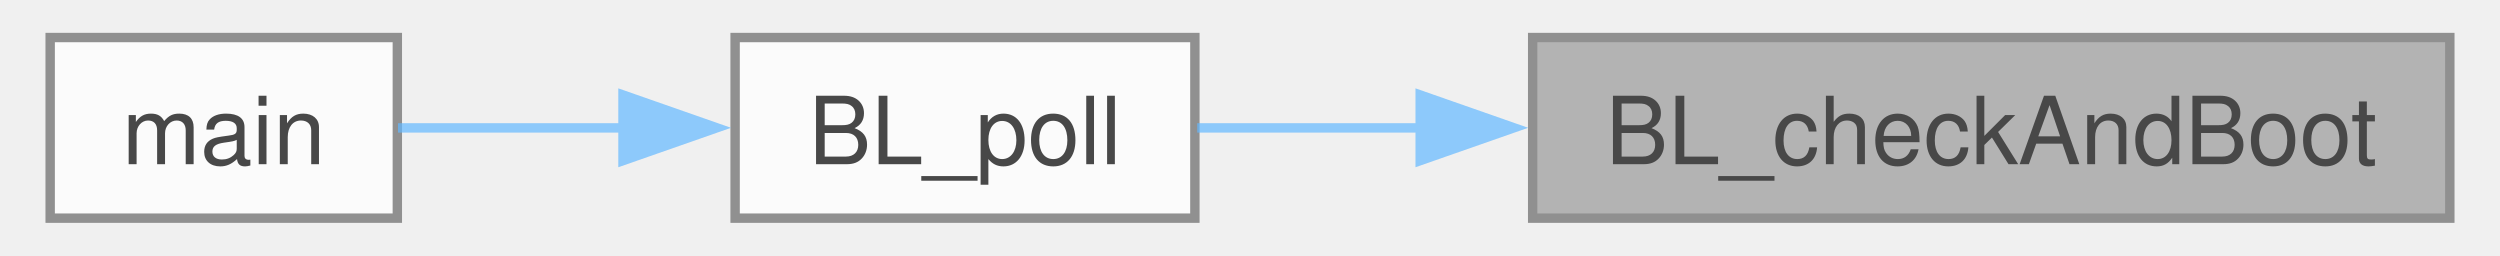
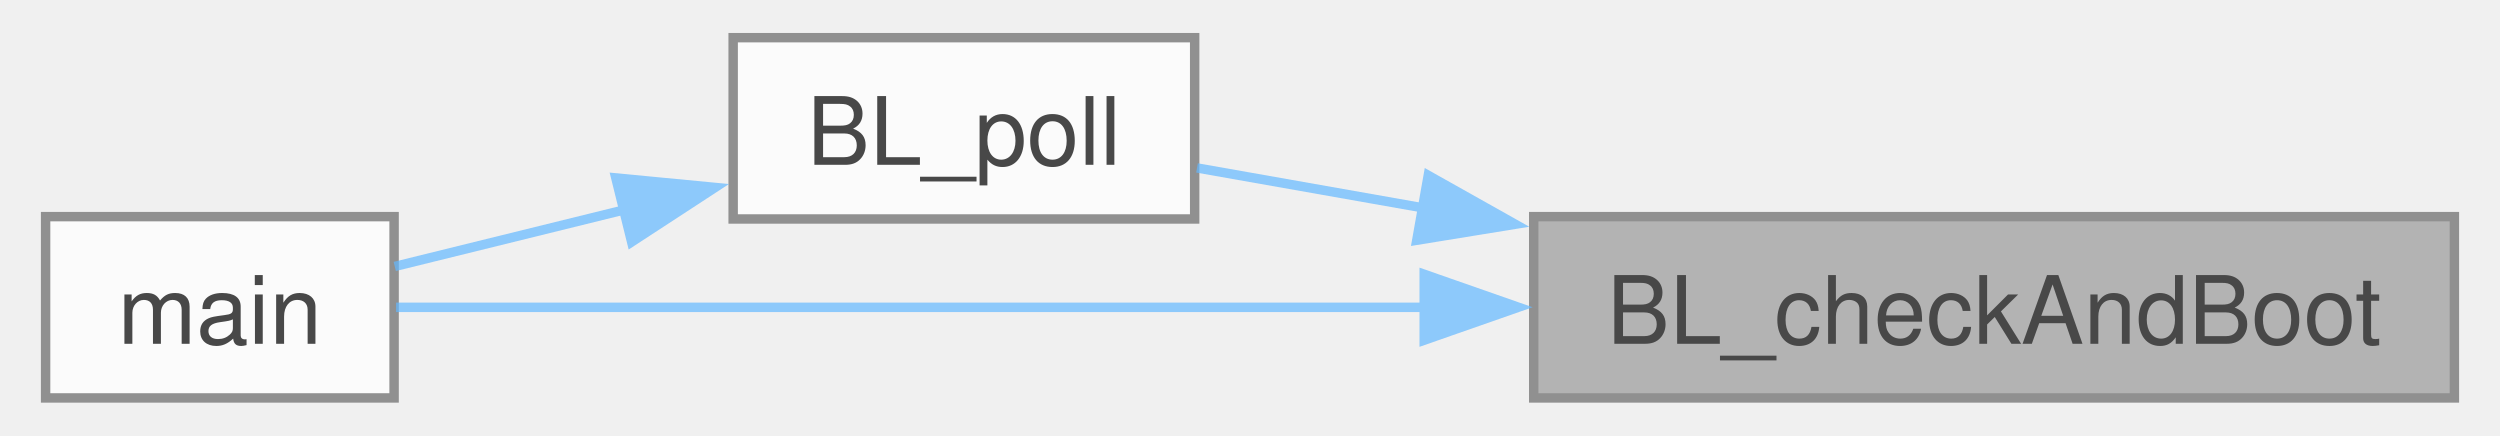
- <svg xmlns="http://www.w3.org/2000/svg" xmlns:xlink="http://www.w3.org/1999/xlink" width="264pt" height="27pt" viewBox="0.00 0.00 263.75 27.25">
+ <svg xmlns="http://www.w3.org/2000/svg" xmlns:xlink="http://www.w3.org/1999/xlink" width="264pt" height="46pt" viewBox="0.00 0.00 263.75 46.25">
  <svg id="main" version="1.1" xml:space="preserve">
    <style type="text/css">
.node, .edge {opacity: 0.7;}
.node.selected, .edge.selected {opacity: 1;}
.edge:hover path { stroke: red; }
.edge:hover polygon { stroke: red; fill: red; }
</style>
    <svg id="graph" class="graph">
-       <g id="graph0" class="graph" transform="scale(1 1) rotate(0) translate(4 23.25)">
+       <g id="graph0" class="graph" transform="scale(1 1) rotate(0) translate(4 42.25)">
        <g id="Node000001" class="node">
          <g id="a_Node000001">
            <a xlink:title="Validate the committed image and transfer control to it.">
              <polygon fill="#999999" stroke="#666666" points="255.75,-19.25 158,-19.25 158,0 255.75,0 255.75,-19.25" />
              <text text-anchor="middle" x="206.88" y="-5.75" font-family="Helvetica,sans-Serif" font-size="10.00">BL_checkAndBoot</text>
            </a>
          </g>
        </g>
        <g id="Node000002" class="node">
          <g id="a_Node000002">
            <a xlink:href="bootloader_8c.html#afbd1b6f14da46bdc0a6e199e0a84aeb2" target="_top" xlink:title="Process every frame currently queued by the FDCAN receive interrupt.">
-               <polygon fill="white" stroke="#666666" points="122,-19.25 73,-19.25 73,0 122,0 122,-19.25" />
-               <text text-anchor="middle" x="97.5" y="-5.75" font-family="Helvetica,sans-Serif" font-size="10.00">BL_poll</text>
+               <polygon fill="white" stroke="#666666" points="122,-38.25 73,-38.25 73,-19 122,-19 122,-38.25" />
+               <text text-anchor="middle" x="97.5" y="-24.75" font-family="Helvetica,sans-Serif" font-size="10.00">BL_poll</text>
            </a>
          </g>
        </g>
        <g id="edge1_Node000001_Node000002" class="edge">
          <g id="a_edge1_Node000001_Node000002">
            <a xlink:title=" ">
-               <path fill="none" stroke="#63b8ff" d="M146.02,-9.62C137.61,-9.62 129.41,-9.62 122.25,-9.62" />
-               <polygon fill="#63b8ff" stroke="#63b8ff" points="146.01,-13.13 156.01,-9.63 146.01,-6.13 146.01,-13.13" />
+               <path fill="none" stroke="#63b8ff" d="M146.3,-20.17C137.8,-21.67 129.49,-23.14 122.25,-24.42" />
+               <polygon fill="#63b8ff" stroke="#63b8ff" points="146.8,-23.63 156.04,-18.44 145.58,-16.74 146.8,-23.63" />
            </a>
          </g>
        </g>
        <g id="Node000003" class="node">
          <g id="a_Node000003">
            <a xlink:href="bootloader_2main_8c.html#a840291bc02cba5474a4cb46a9b9566fe" target="_top" xlink:title=" ">
              <polygon fill="white" stroke="#666666" points="37,-19.25 0,-19.25 0,0 37,0 37,-19.25" />
              <text text-anchor="middle" x="18.5" y="-5.75" font-family="Helvetica,sans-Serif" font-size="10.00">main</text>
            </a>
          </g>
        </g>
+         <g id="edge3_Node000001_Node000003" class="edge">
+           <g id="a_edge3_Node000001_Node000003">
+             <a xlink:title=" ">
+               <path fill="none" stroke="#63b8ff" d="M146.43,-9.62C108.56,-9.62 62.08,-9.62 37.21,-9.62" />
+               <polygon fill="#63b8ff" stroke="#63b8ff" points="146.37,-13.13 156.37,-9.63 146.37,-6.13 146.37,-13.13" />
+             </a>
+           </g>
+         </g>
        <g id="edge2_Node000002_Node000003" class="edge">
          <g id="a_edge2_Node000002_Node000003">
            <a xlink:title=" ">
-               <path fill="none" stroke="#63b8ff" d="M61.07,-9.62C52.74,-9.62 44.21,-9.62 37.07,-9.62" />
-               <polygon fill="#63b8ff" stroke="#63b8ff" points="61.05,-13.13 71.05,-9.63 61.05,-6.13 61.05,-13.13" />
+               <path fill="none" stroke="#63b8ff" d="M61.64,-20.02C53.13,-17.92 44.37,-15.76 37.07,-13.96" />
+               <polygon fill="#63b8ff" stroke="#63b8ff" points="60.54,-23.36 71.09,-22.35 62.22,-16.56 60.54,-23.36" />
            </a>
          </g>
        </g>
      </g>
    </svg>
  </svg>
  <style type="text/css">

[data-mouse-over-selected='false'] { opacity: 0.7; }
[data-mouse-over-selected='true']  { opacity: 1.0; }

</style>
</svg>
